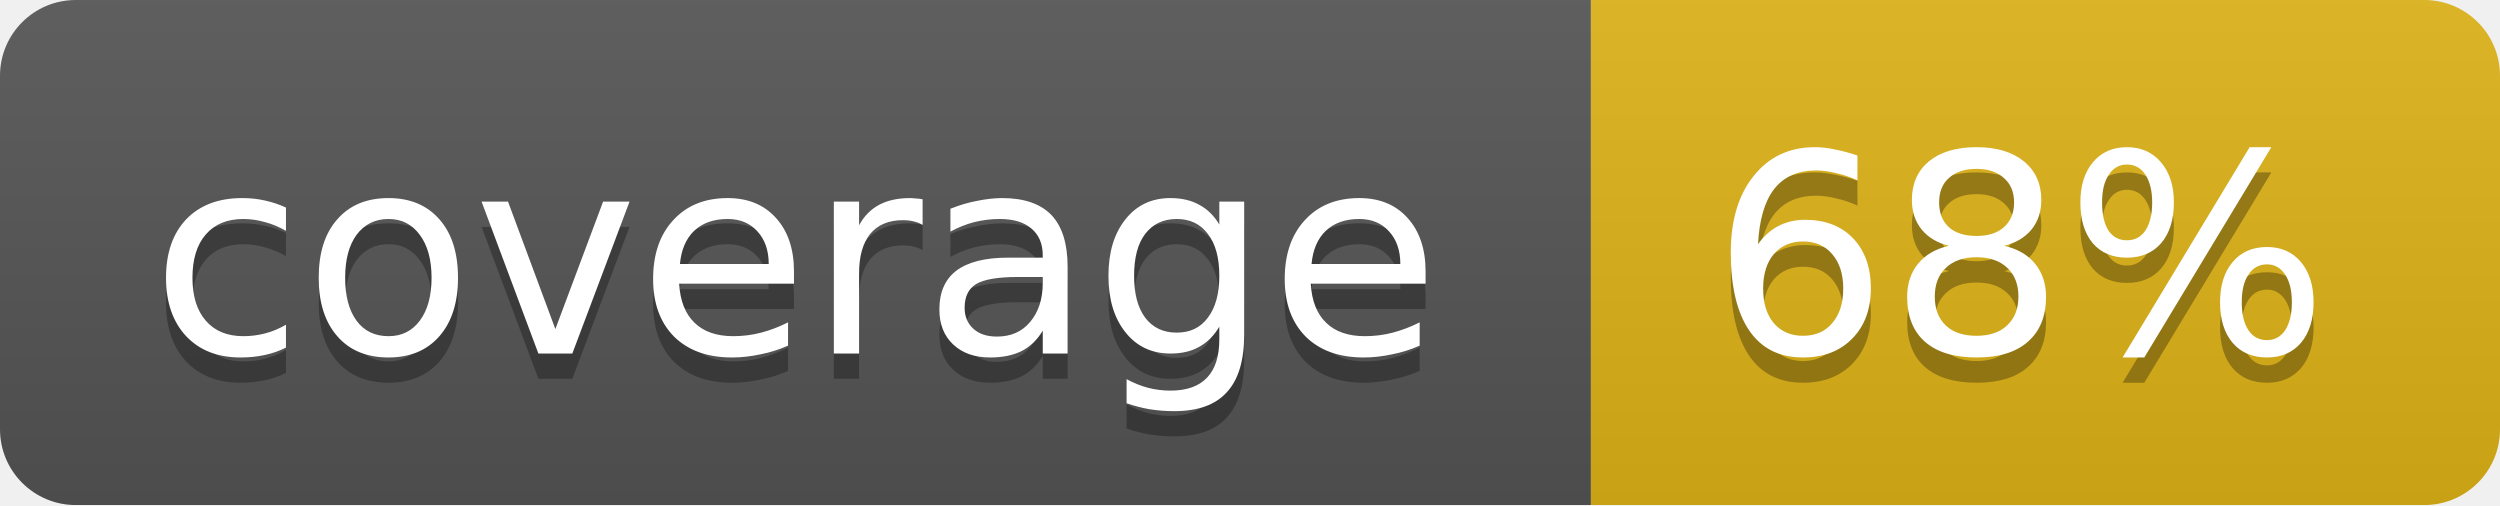
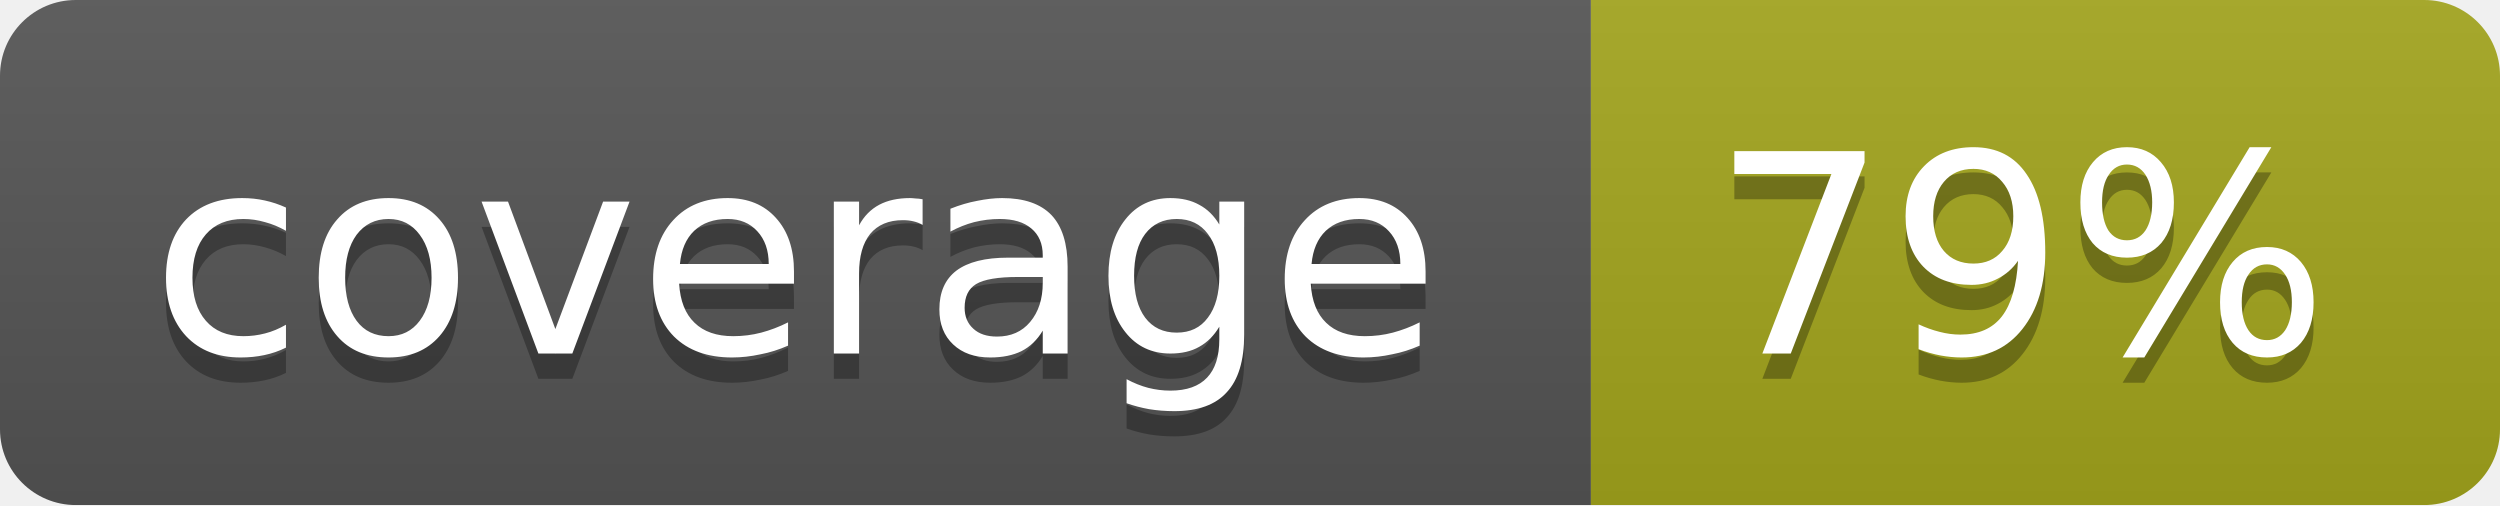
<svg xmlns="http://www.w3.org/2000/svg" width="99" height="20">
  <linearGradient id="b" x2="0" y2="100%">
    <stop offset="0" stop-color="#bbb" stop-opacity=".1" />
    <stop offset="1" stop-opacity=".1" />
  </linearGradient>
  <mask id="a">
    <rect width="99" height="20" rx="3" fill="#fff" />
  </mask>
  <g mask="url(#a)">
    <path fill="#555" d="M0 0h63v20H0z" />
-     <path fill="#dfb317" d="M63 0h36v20H63z" />
+     <path fill="#a4a61d" d="M63 0h36v20H63z" />
    <path fill="url(#b)" d="M0 0h99v20H0z" />
  </g>
  <g fill="#fff" text-anchor="middle" font-family="DejaVu Sans,Verdana,Geneva,sans-serif" font-size="11">
    <text x="31.5" y="15" fill="#010101" fill-opacity=".3">coverage</text>
    <text x="31.5" y="14">coverage</text>
-     <text x="80" y="15" fill="#010101" fill-opacity=".3">68%</text>
-     <text x="80" y="14">68%</text>
+     <text x="80" y="15" fill="#010101" fill-opacity=".3">79%</text>
+     <text x="80" y="14">79%</text>
  </g>
</svg>
